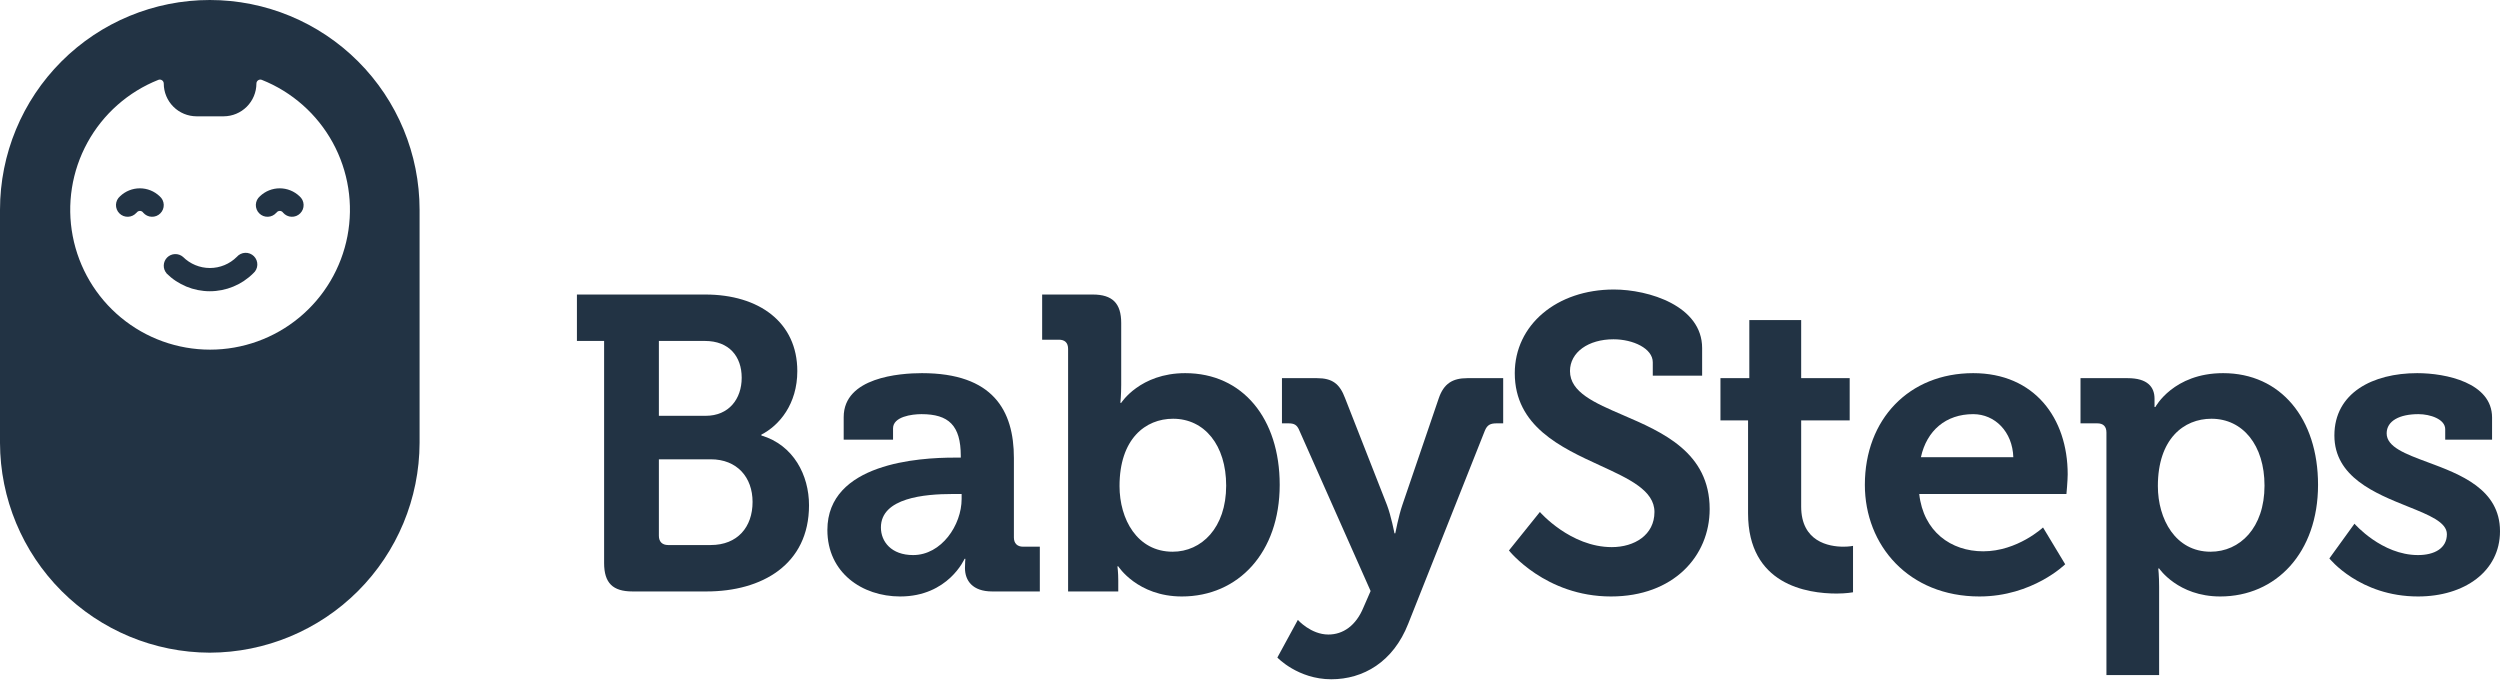
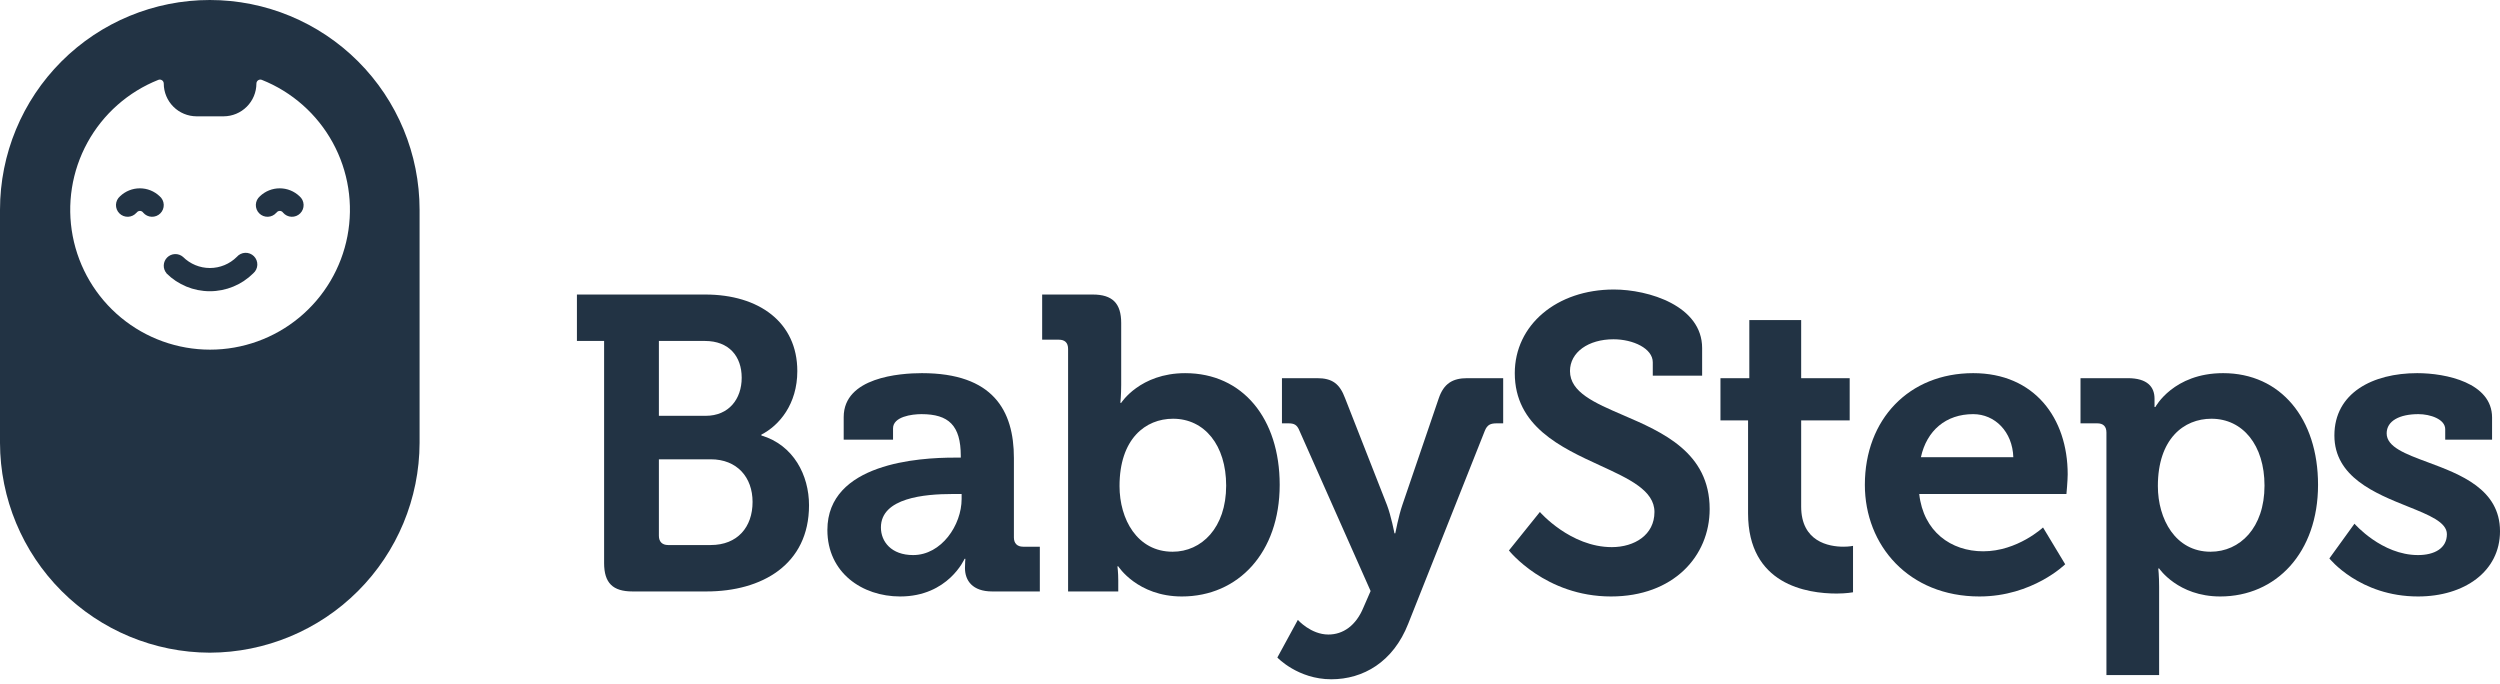
- <svg xmlns="http://www.w3.org/2000/svg" width="143" height="39" viewBox="0 0 143 39" fill="none">
-   <path d="M7.813 12.167C7.834 12.135 7.862 12.109 7.895 12.091C7.929 12.073 7.966 12.064 8.003 12.064C8.041 12.064 8.078 12.073 8.112 12.091C8.145 12.109 8.173 12.135 8.193 12.167C8.253 12.236 8.327 12.293 8.409 12.333C8.492 12.373 8.582 12.396 8.674 12.399C8.766 12.403 8.857 12.387 8.943 12.354C9.029 12.32 9.106 12.27 9.171 12.204C9.236 12.139 9.287 12.062 9.321 11.976C9.354 11.891 9.37 11.799 9.366 11.707C9.362 11.616 9.34 11.525 9.3 11.443C9.26 11.36 9.203 11.287 9.133 11.227C8.828 10.935 8.422 10.772 8 10.772C7.578 10.772 7.172 10.935 6.867 11.227C6.797 11.287 6.74 11.36 6.7 11.443C6.66 11.525 6.638 11.616 6.634 11.707C6.631 11.799 6.646 11.891 6.68 11.976C6.713 12.062 6.764 12.139 6.829 12.204C6.894 12.27 6.972 12.32 7.057 12.354C7.143 12.387 7.234 12.403 7.326 12.399C7.418 12.396 7.508 12.373 7.591 12.333C7.674 12.293 7.747 12.236 7.807 12.167H7.813Z" fill="#223344" />
-   <path d="M12.003 16.659C11.072 16.659 10.18 16.29 9.52 15.633H9.527C9.417 15.506 9.36 15.342 9.367 15.174C9.373 15.006 9.443 14.847 9.561 14.728C9.68 14.61 9.839 14.54 10.007 14.534C10.175 14.527 10.339 14.584 10.466 14.693C10.875 15.101 11.429 15.33 12.007 15.33C12.584 15.33 13.138 15.101 13.546 14.693C13.606 14.623 13.68 14.567 13.762 14.527C13.845 14.487 13.935 14.464 14.027 14.461C14.119 14.457 14.21 14.473 14.296 14.506C14.382 14.54 14.459 14.591 14.524 14.655C14.589 14.72 14.64 14.798 14.674 14.884C14.707 14.969 14.723 15.061 14.719 15.153C14.716 15.245 14.693 15.335 14.653 15.417C14.613 15.5 14.556 15.574 14.486 15.633C13.827 16.29 12.934 16.659 12.003 16.659Z" fill="#223344" />
-   <path d="M15.813 12.167C15.834 12.135 15.862 12.109 15.895 12.091C15.929 12.073 15.966 12.064 16.003 12.064C16.041 12.064 16.078 12.073 16.112 12.091C16.145 12.109 16.173 12.135 16.194 12.167C16.253 12.236 16.327 12.293 16.41 12.333C16.492 12.373 16.582 12.396 16.674 12.399C16.766 12.403 16.858 12.387 16.943 12.354C17.029 12.32 17.106 12.27 17.171 12.204C17.236 12.139 17.287 12.062 17.321 11.976C17.354 11.891 17.37 11.799 17.366 11.707C17.363 11.616 17.34 11.525 17.3 11.443C17.26 11.36 17.203 11.287 17.134 11.227C16.828 10.935 16.422 10.772 16 10.772C15.578 10.772 15.172 10.935 14.867 11.227C14.797 11.287 14.74 11.36 14.7 11.443C14.66 11.525 14.638 11.616 14.634 11.707C14.631 11.799 14.646 11.891 14.68 11.976C14.713 12.062 14.764 12.139 14.829 12.204C14.894 12.27 14.972 12.32 15.057 12.354C15.143 12.387 15.234 12.403 15.326 12.399C15.418 12.396 15.508 12.373 15.591 12.333C15.674 12.293 15.747 12.236 15.807 12.167H15.813Z" fill="#223344" />
-   <path fill-rule="evenodd" clip-rule="evenodd" d="M12 37.333C15.18 37.325 18.227 36.057 20.476 33.809C22.724 31.56 23.991 28.513 24 25.333V12C24 8.817 22.736 5.765 20.485 3.515C18.235 1.264 15.183 0 12 0C8.817 0 5.765 1.264 3.515 3.515C1.264 5.765 0 8.817 0 12V25.333C0.009 28.513 1.276 31.56 3.524 33.809C5.773 36.057 8.82 37.325 12 37.333ZM9.06 4.567C9.094 4.554 9.131 4.549 9.168 4.554C9.204 4.558 9.239 4.572 9.269 4.593C9.3 4.614 9.324 4.642 9.341 4.674C9.358 4.707 9.367 4.743 9.367 4.78C9.368 5.276 9.566 5.752 9.917 6.103C10.268 6.454 10.744 6.652 11.24 6.653H12.793C13.29 6.652 13.765 6.454 14.116 6.103C14.467 5.752 14.665 5.276 14.667 4.78C14.666 4.743 14.675 4.707 14.692 4.674C14.709 4.642 14.734 4.614 14.764 4.593C14.794 4.572 14.829 4.558 14.865 4.554C14.902 4.549 14.939 4.554 14.973 4.567C16.702 5.254 18.137 6.523 19.032 8.154C19.926 9.786 20.224 11.678 19.874 13.505C19.524 15.333 18.548 16.981 17.114 18.166C15.68 19.352 13.877 20 12.017 20C10.156 20 8.354 19.352 6.92 18.166C5.486 16.981 4.51 15.333 4.16 13.505C3.809 11.678 4.107 9.786 5.002 8.154C5.896 6.523 7.331 5.254 9.06 4.567Z" fill="#223344" />
-   <path d="M92.147 34.118C88.392 34.118 86.311 31.487 86.311 31.487L88.081 29.286C88.081 29.286 89.827 31.295 92.195 31.295C93.487 31.295 94.635 30.602 94.635 29.286C94.635 28.055 93.19 27.391 91.529 26.628C89.284 25.596 86.645 24.383 86.645 21.344C86.645 18.593 89.037 16.56 92.315 16.56C94.3 16.56 97.362 17.493 97.362 19.909V21.488H94.539V20.722C94.539 19.933 93.415 19.407 92.291 19.407C90.856 19.407 89.803 20.148 89.803 21.225C89.803 22.437 91.204 23.041 92.833 23.743C95.094 24.717 97.793 25.879 97.793 29.119C97.793 31.822 95.711 34.118 92.147 34.118Z" fill="#223344" />
-   <path fill-rule="evenodd" clip-rule="evenodd" d="M34.555 32.204C34.555 33.353 35.057 33.831 36.181 33.831H40.416C43.573 33.831 46.276 32.3 46.276 28.903C46.276 27.181 45.391 25.459 43.549 24.909V24.861C44.578 24.334 45.606 23.114 45.606 21.225C45.606 18.426 43.406 16.847 40.344 16.847H33V19.502H34.555V32.204ZM37.688 23.784V19.502H40.32C41.707 19.502 42.425 20.387 42.425 21.607C42.425 22.827 41.683 23.784 40.368 23.784H37.688ZM37.688 30.649V26.272H40.655C42.162 26.272 43.047 27.301 43.047 28.712C43.047 30.147 42.186 31.176 40.655 31.176H38.215C37.88 31.176 37.688 30.984 37.688 30.649Z" fill="#223344" />
-   <path fill-rule="evenodd" clip-rule="evenodd" d="M47.326 30.315C47.326 32.755 49.312 34.118 51.489 34.118C54.24 34.118 55.172 31.965 55.172 31.965H55.22C55.22 31.965 55.196 32.181 55.196 32.491C55.196 33.209 55.627 33.831 56.751 33.831H59.478V31.271H58.521C58.187 31.271 57.995 31.08 57.995 30.745V26.2C57.995 23.473 56.799 21.344 52.733 21.344C51.465 21.344 48.259 21.584 48.259 23.856V25.148H51.082V24.502C51.082 23.832 52.158 23.689 52.709 23.689C54.264 23.689 54.957 24.334 54.957 26.081V26.176H54.575C52.589 26.176 47.326 26.487 47.326 30.315ZM50.388 30.171C50.388 28.473 52.9 28.257 54.479 28.257H55.005V28.544C55.005 30.028 53.857 31.75 52.23 31.75C50.986 31.75 50.388 30.984 50.388 30.171Z" fill="#223344" />
-   <path fill-rule="evenodd" clip-rule="evenodd" d="M63.965 33.831H61.095V19.957C61.095 19.598 60.903 19.431 60.568 19.431H59.611V16.847H62.506C63.63 16.847 64.133 17.349 64.133 18.474V22.014C64.133 22.612 64.085 23.043 64.085 23.043H64.133C64.133 23.043 65.209 21.344 67.793 21.344C71.094 21.344 73.199 23.952 73.199 27.731C73.199 31.606 70.831 34.118 67.601 34.118C65.066 34.118 63.965 32.396 63.965 32.396H63.917C63.917 32.396 63.965 32.731 63.965 33.209V33.831ZM67.099 23.952C65.52 23.952 64.037 25.1 64.037 27.803C64.037 29.693 65.042 31.558 67.075 31.558C68.725 31.558 70.137 30.195 70.137 27.779C70.137 25.459 68.893 23.952 67.099 23.952Z" fill="#223344" />
-   <path d="M74.237 35.458L73.065 37.611C73.065 37.611 74.237 38.854 76.15 38.854C77.968 38.854 79.691 37.874 80.552 35.673L84.929 24.645C85.073 24.287 85.264 24.215 85.623 24.215H85.982V21.631H83.925C83.088 21.631 82.585 21.942 82.298 22.779L80.217 28.879C80.002 29.501 79.81 30.506 79.81 30.506H79.763C79.763 30.506 79.571 29.501 79.332 28.879L76.94 22.779C76.629 21.942 76.198 21.631 75.337 21.631H73.328V24.215H73.687C74.022 24.215 74.189 24.287 74.332 24.645L78.399 33.807L77.992 34.74C77.562 35.792 76.82 36.295 75.983 36.295C74.978 36.295 74.237 35.458 74.237 35.458Z" fill="#223344" />
-   <path d="M99.989 29.358C99.989 33.448 103.362 33.951 105.06 33.951C105.611 33.951 105.993 33.879 105.993 33.879V31.224C105.993 31.224 105.778 31.271 105.443 31.271C104.606 31.271 103.027 30.984 103.027 28.975V24.047H105.802V21.631H103.027V18.306H100.061V21.631H98.41V24.047H99.989V29.358Z" fill="#223344" />
-   <path fill-rule="evenodd" clip-rule="evenodd" d="M113.225 34.118C109.182 34.118 106.67 31.2 106.67 27.731C106.67 23.976 109.206 21.344 112.866 21.344C116.358 21.344 118.272 23.904 118.272 27.133C118.272 27.492 118.2 28.257 118.2 28.257H109.78C110.019 30.41 111.598 31.535 113.44 31.535C115.402 31.535 116.861 30.171 116.861 30.171L118.129 32.276C118.129 32.276 116.263 34.118 113.225 34.118ZM112.866 23.689C111.311 23.689 110.211 24.621 109.876 26.152H115.162C115.115 24.693 114.11 23.689 112.866 23.689Z" fill="#223344" />
-   <path fill-rule="evenodd" clip-rule="evenodd" d="M120.488 38.615H123.502V33.568C123.502 32.946 123.454 32.515 123.454 32.515H123.502C123.502 32.515 124.579 34.118 126.995 34.118C130.2 34.118 132.592 31.606 132.592 27.731C132.592 23.952 130.463 21.344 127.162 21.344C124.315 21.344 123.287 23.282 123.287 23.282H123.239V22.803C123.239 22.134 122.832 21.631 121.708 21.631H119.005V24.215H119.962C120.297 24.215 120.488 24.382 120.488 24.741V38.615ZM123.43 27.803C123.43 25.1 124.914 23.952 126.492 23.952C128.286 23.952 129.53 25.459 129.53 27.779C129.53 30.195 128.119 31.558 126.444 31.558C124.435 31.558 123.43 29.693 123.43 27.803Z" fill="#223344" />
-   <path d="M138.311 34.118C134.963 34.118 133.24 31.941 133.24 31.941L134.676 29.956C134.676 29.956 136.23 31.75 138.311 31.75C139.244 31.75 139.962 31.367 139.962 30.554C139.962 29.869 138.944 29.46 137.717 28.968C135.861 28.222 133.527 27.285 133.527 24.909C133.527 22.468 135.728 21.344 138.264 21.344C139.914 21.344 142.546 21.894 142.546 23.88V25.148H139.866V24.55C139.866 23.976 139.005 23.689 138.335 23.689C137.259 23.689 136.517 24.071 136.517 24.789C136.517 25.567 137.591 25.966 138.864 26.439C140.719 27.128 143 27.974 143 30.386C143 32.683 140.967 34.118 138.311 34.118Z" fill="#223344" />
+ <svg xmlns="http://www.w3.org/2000/svg" width="512" height="140" viewBox="0 0 512 140" fill="none">
+   <path d="M27.976 43.562C28.049 43.449 28.15 43.356 28.269 43.291C28.388 43.227 28.521 43.193 28.656 43.193C28.791 43.193 28.924 43.227 29.043 43.291C29.162 43.356 29.262 43.449 29.336 43.562C29.55 43.812 29.813 44.015 30.11 44.158C30.406 44.301 30.728 44.382 31.057 44.395C31.386 44.407 31.713 44.352 32.02 44.232C32.326 44.112 32.604 43.93 32.837 43.697C33.069 43.465 33.252 43.187 33.372 42.88C33.492 42.574 33.547 42.246 33.534 41.918C33.522 41.589 33.441 41.266 33.298 40.97C33.154 40.674 32.952 40.411 32.702 40.197C31.609 39.152 30.156 38.569 28.644 38.569C27.132 38.569 25.679 39.152 24.586 40.197C24.336 40.411 24.133 40.674 23.99 40.97C23.847 41.266 23.766 41.589 23.753 41.918C23.741 42.246 23.796 42.574 23.916 42.88C24.036 43.187 24.218 43.465 24.451 43.697C24.683 43.93 24.962 44.112 25.268 44.232C25.574 44.352 25.902 44.407 26.231 44.395C26.559 44.382 26.882 44.301 27.178 44.158C27.474 44.015 27.738 43.812 27.952 43.562H27.976Z" fill="#223344" />
+   <path d="M42.977 59.645C39.644 59.645 36.447 58.325 34.085 55.974H34.109C33.718 55.517 33.514 54.929 33.537 54.329C33.56 53.728 33.809 53.158 34.234 52.733C34.659 52.308 35.229 52.059 35.83 52.036C36.43 52.013 37.018 52.217 37.474 52.608C38.938 54.068 40.921 54.889 42.988 54.889C45.056 54.889 47.039 54.068 48.502 52.608C48.716 52.358 48.979 52.155 49.276 52.012C49.572 51.869 49.894 51.788 50.223 51.776C50.552 51.763 50.88 51.818 51.186 51.938C51.492 52.058 51.77 52.24 52.003 52.473C52.236 52.705 52.418 52.983 52.538 53.29C52.658 53.596 52.713 53.924 52.7 54.253C52.688 54.581 52.607 54.904 52.464 55.2C52.321 55.496 52.118 55.76 51.868 55.974C49.506 58.325 46.309 59.645 42.977 59.645Z" fill="#223344" />
+   <path d="M56.619 43.562C56.693 43.449 56.793 43.356 56.912 43.291C57.031 43.227 57.164 43.193 57.299 43.193C57.434 43.193 57.567 43.227 57.686 43.291C57.805 43.356 57.906 43.449 57.98 43.562C58.194 43.812 58.457 44.015 58.753 44.158C59.049 44.301 59.372 44.382 59.7 44.395C60.029 44.407 60.357 44.352 60.663 44.232C60.969 44.112 61.248 43.93 61.48 43.697C61.713 43.465 61.895 43.187 62.015 42.88C62.135 42.574 62.19 42.246 62.178 41.918C62.165 41.589 62.084 41.266 61.941 40.97C61.798 40.674 61.595 40.411 61.345 40.197C60.252 39.152 58.799 38.569 57.287 38.569C55.775 38.569 54.322 39.152 53.229 40.197C52.98 40.411 52.776 40.674 52.633 40.97C52.49 41.266 52.41 41.589 52.397 41.918C52.384 42.246 52.44 42.574 52.559 42.88C52.679 43.187 52.862 43.465 53.094 43.697C53.327 43.93 53.605 44.112 53.911 44.232C54.218 44.352 54.545 44.407 54.874 44.395C55.203 44.382 55.526 44.301 55.822 44.158C56.118 44.015 56.381 43.812 56.595 43.562H56.619Z" fill="#223344" />
+   <path fill-rule="evenodd" clip-rule="evenodd" d="M42.965 133.669C54.35 133.637 65.26 129.101 73.311 121.05C81.362 112.999 85.899 102.089 85.93 90.704V42.965C85.93 31.57 81.403 20.642 73.346 12.584C65.288 4.527 54.36 0 42.965 0C31.57 0 20.642 4.527 12.584 12.584C4.527 20.642 0 31.57 0 42.965V90.704C0.031 102.089 4.568 112.999 12.619 121.05C20.67 129.101 31.58 133.637 42.965 133.669ZM32.439 16.351C32.562 16.304 32.694 16.288 32.825 16.305C32.956 16.321 33.08 16.369 33.188 16.444C33.297 16.519 33.385 16.619 33.445 16.736C33.506 16.853 33.537 16.983 33.537 17.114C33.543 18.891 34.252 20.594 35.508 21.85C36.764 23.107 38.467 23.815 40.244 23.822H45.805C47.582 23.815 49.285 23.107 50.541 21.85C51.798 20.594 52.507 18.891 52.513 17.114C52.512 16.983 52.543 16.853 52.604 16.736C52.665 16.619 52.753 16.519 52.861 16.444C52.969 16.369 53.094 16.321 53.224 16.305C53.355 16.288 53.487 16.304 53.611 16.351C59.801 18.813 64.939 23.355 68.141 29.196C71.344 35.038 72.41 41.812 71.156 48.355C69.903 54.898 66.409 60.799 61.274 65.043C56.139 69.288 49.686 71.609 43.025 71.609C36.363 71.609 29.91 69.288 24.775 65.043C19.641 60.799 16.146 54.898 14.893 48.355C13.639 41.812 14.706 35.038 17.908 29.196C21.11 23.355 26.249 18.813 32.439 16.351Z" fill="#223344" />
+   <path d="M329.926 122.157C316.479 122.157 309.028 112.735 309.028 112.735L315.366 104.856C315.366 104.856 321.618 112.051 330.097 112.051C334.722 112.051 338.833 109.567 338.833 104.856C338.833 100.449 333.659 98.071 327.713 95.338C319.676 91.643 310.227 87.3 310.227 76.421C310.227 66.572 318.792 59.292 330.525 59.292C337.634 59.292 348.597 62.632 348.597 71.282V76.935H338.49V74.194C338.49 71.368 334.465 69.484 330.44 69.484C325.301 69.484 321.533 72.139 321.533 75.993C321.533 80.333 326.55 82.495 332.383 85.008C340.476 88.496 350.139 92.659 350.139 104.257C350.139 113.935 342.687 122.157 329.926 122.157Z" fill="#223344" />
+   <path fill-rule="evenodd" clip-rule="evenodd" d="M123.721 115.305C123.721 119.416 125.519 121.129 129.545 121.129H144.704C156.01 121.129 165.688 115.648 165.688 103.486C165.688 97.32 162.519 91.153 155.924 89.183V89.012C159.607 87.127 163.29 82.759 163.29 75.993C163.29 65.973 155.41 60.32 144.447 60.32H118.154V69.827H123.721V115.305ZM134.941 85.158V69.827H144.362C149.329 69.827 151.899 72.996 151.899 77.364C151.899 81.732 149.244 85.158 144.533 85.158H134.941ZM134.941 109.738V94.065H145.561C150.957 94.065 154.126 97.748 154.126 102.801C154.126 107.94 151.043 111.623 145.561 111.623H136.825C135.626 111.623 134.941 110.937 134.941 109.738Z" fill="#223344" />
+   <path fill-rule="evenodd" clip-rule="evenodd" d="M169.448 108.539C169.448 117.275 176.557 122.157 184.351 122.157C194.2 122.157 197.54 114.449 197.54 114.449H197.711C197.711 114.449 197.626 115.22 197.626 116.333C197.626 118.902 199.167 121.129 203.193 121.129H212.957V111.965H209.531C208.331 111.965 207.647 111.28 207.647 110.081V93.808C207.647 84.044 203.364 76.421 188.804 76.421C184.265 76.421 172.788 77.278 172.788 85.414V90.039H182.894V87.727C182.894 85.328 186.749 84.815 188.718 84.815C194.286 84.815 196.769 87.127 196.769 93.379V93.722H195.399C188.29 93.722 169.448 94.835 169.448 108.539ZM180.411 108.025C180.411 101.944 189.404 101.173 195.056 101.173H196.94V102.201C196.94 107.511 192.829 113.678 187.005 113.678C182.552 113.678 180.411 110.937 180.411 108.025Z" fill="#223344" />
+   <path fill-rule="evenodd" clip-rule="evenodd" d="M229.021 121.129H218.744V71.454C218.744 70.169 218.059 69.57 216.86 69.57H213.434V60.32H223.797C227.822 60.32 229.621 62.119 229.621 66.144V78.82C229.621 80.961 229.45 82.502 229.45 82.502H229.621C229.621 82.502 233.475 76.422 242.725 76.422C254.544 76.422 262.081 85.757 262.081 99.29C262.081 113.164 253.602 122.157 242.04 122.157C232.961 122.157 229.021 115.99 229.021 115.99H228.85C228.85 115.99 229.021 117.189 229.021 118.903V121.129ZM240.241 85.757C234.589 85.757 229.279 89.868 229.279 99.546C229.279 106.313 232.876 112.993 240.156 112.993C246.065 112.993 251.118 108.111 251.118 99.461C251.118 91.153 246.665 85.757 240.241 85.757Z" fill="#223344" />
+   <path d="M265.799 126.953L261.602 134.661C261.602 134.661 265.799 139.115 272.65 139.115C279.159 139.115 285.326 135.604 288.409 127.724L304.083 88.241C304.597 86.956 305.282 86.699 306.566 86.699H307.851V77.449H300.486C297.488 77.449 295.689 78.563 294.661 81.56L287.21 103.4C286.439 105.627 285.754 109.224 285.754 109.224H285.583C285.583 109.224 284.898 105.627 284.041 103.4L275.476 81.56C274.363 78.563 272.822 77.449 269.738 77.449H262.544V86.699H263.829C265.028 86.699 265.627 86.956 266.141 88.241L280.701 121.044L279.245 124.384C277.703 128.152 275.048 129.951 272.051 129.951C268.453 129.951 265.799 126.953 265.799 126.953Z" fill="#223344" />
+   <path d="M358.003 105.113C358.003 119.759 370.079 121.558 376.158 121.558C378.131 121.558 379.499 121.301 379.499 121.301V111.794C379.499 111.794 378.729 111.965 377.53 111.965C374.533 111.965 368.879 110.937 368.879 103.743V86.1H378.815V77.449H368.879V65.544H358.26V77.449H352.35V86.1H358.003V105.113Z" fill="#223344" />
+   <path fill-rule="evenodd" clip-rule="evenodd" d="M405.393 122.157C390.917 122.157 381.923 111.708 381.923 99.289C381.923 85.843 391.003 76.421 404.107 76.421C416.61 76.421 423.463 85.585 423.463 97.148C423.463 98.432 423.205 101.173 423.205 101.173H393.058C393.914 108.881 399.567 112.907 406.163 112.907C413.187 112.907 418.411 108.025 418.411 108.025L422.951 115.562C422.951 115.562 416.27 122.157 405.393 122.157ZM404.107 84.815C398.54 84.815 394.601 88.155 393.402 93.636H412.328C412.16 88.412 408.561 84.815 404.107 84.815Z" fill="#223344" />
+   <path fill-rule="evenodd" clip-rule="evenodd" d="M431.397 138.258H442.189V120.187C442.189 117.96 442.017 116.418 442.017 116.418H442.189C442.189 116.418 446.045 122.157 454.695 122.157C466.17 122.157 474.735 113.164 474.735 99.289C474.735 85.757 467.112 76.421 455.293 76.421C445.1 76.421 441.419 83.359 441.419 83.359H441.247V81.646C441.247 79.247 439.79 77.449 435.765 77.449H426.088V86.699H429.514C430.713 86.699 431.397 87.298 431.397 88.583V138.258ZM441.931 99.546C441.931 89.868 447.244 85.757 452.894 85.757C459.317 85.757 463.771 91.153 463.771 99.46C463.771 108.111 458.719 112.993 452.722 112.993C445.529 112.993 441.931 106.312 441.931 99.546Z" fill="#223344" />
+   <path d="M495.212 122.157C483.225 122.157 477.056 114.363 477.056 114.363L482.197 107.254C482.197 107.254 487.761 113.678 495.212 113.678C498.553 113.678 501.123 112.307 501.123 109.395C501.123 106.942 497.478 105.479 493.085 103.716C486.44 101.047 478.083 97.693 478.083 89.183C478.083 80.447 485.964 76.421 495.044 76.421C500.951 76.421 510.375 78.391 510.375 85.5V90.039H500.78V87.898C500.78 85.843 497.697 84.815 495.298 84.815C491.445 84.815 488.789 86.185 488.789 88.754C488.789 91.542 492.634 92.969 497.192 94.661C503.834 97.128 512.001 100.16 512.001 108.796C512.001 117.018 504.722 122.157 495.212 122.157Z" fill="#223344" />
</svg>
